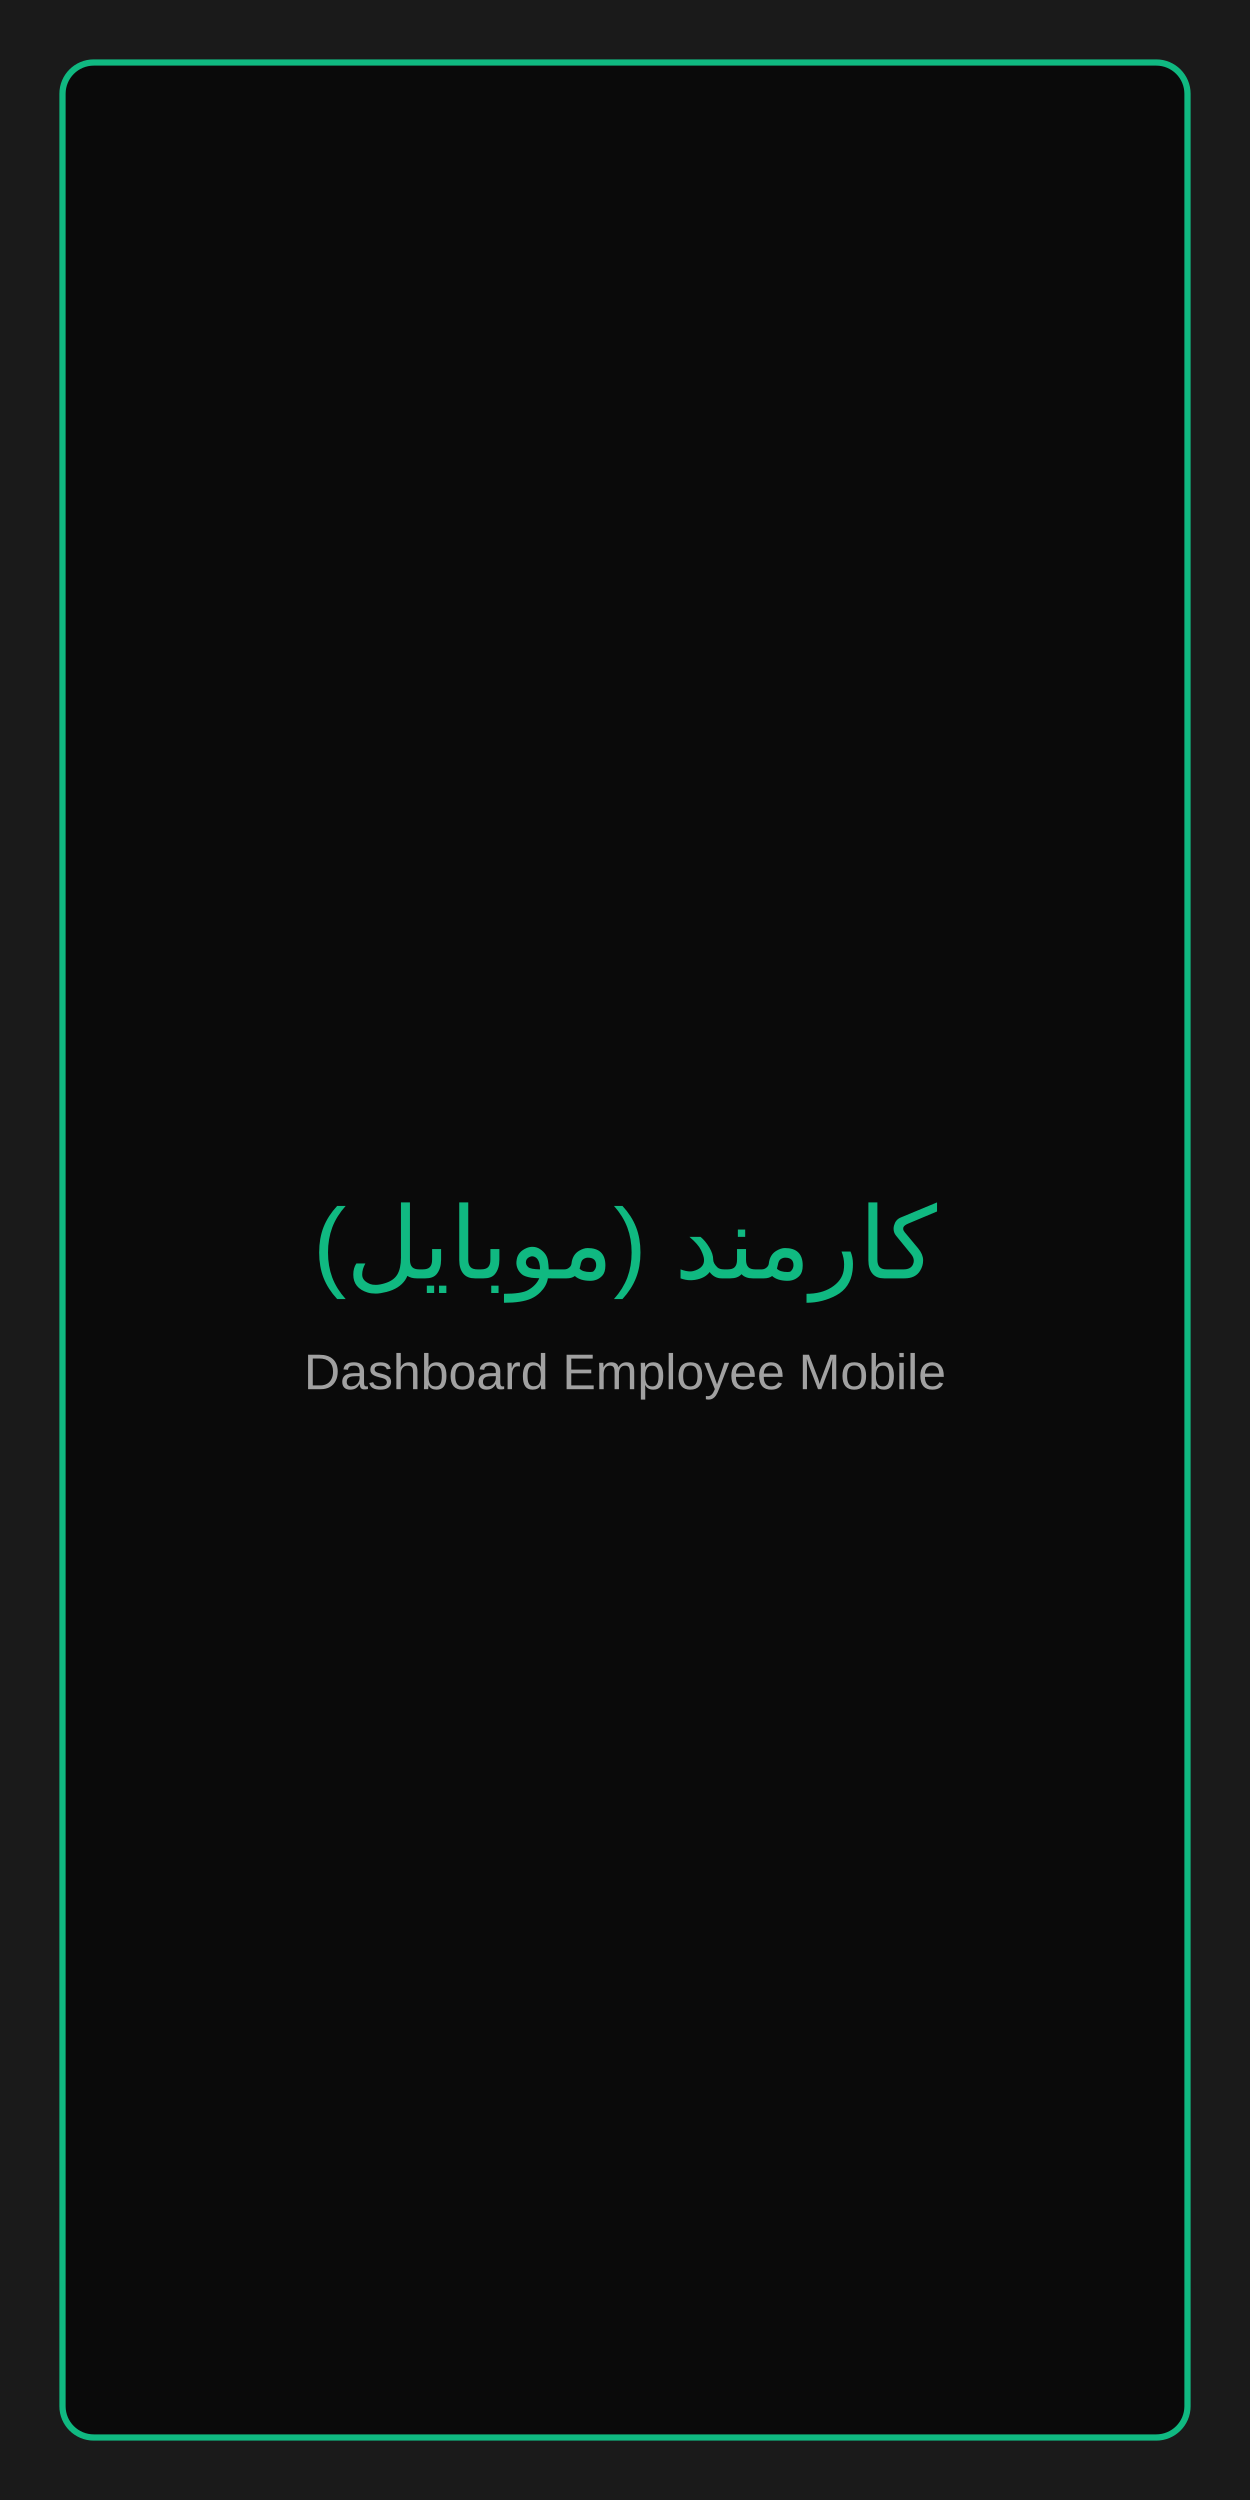
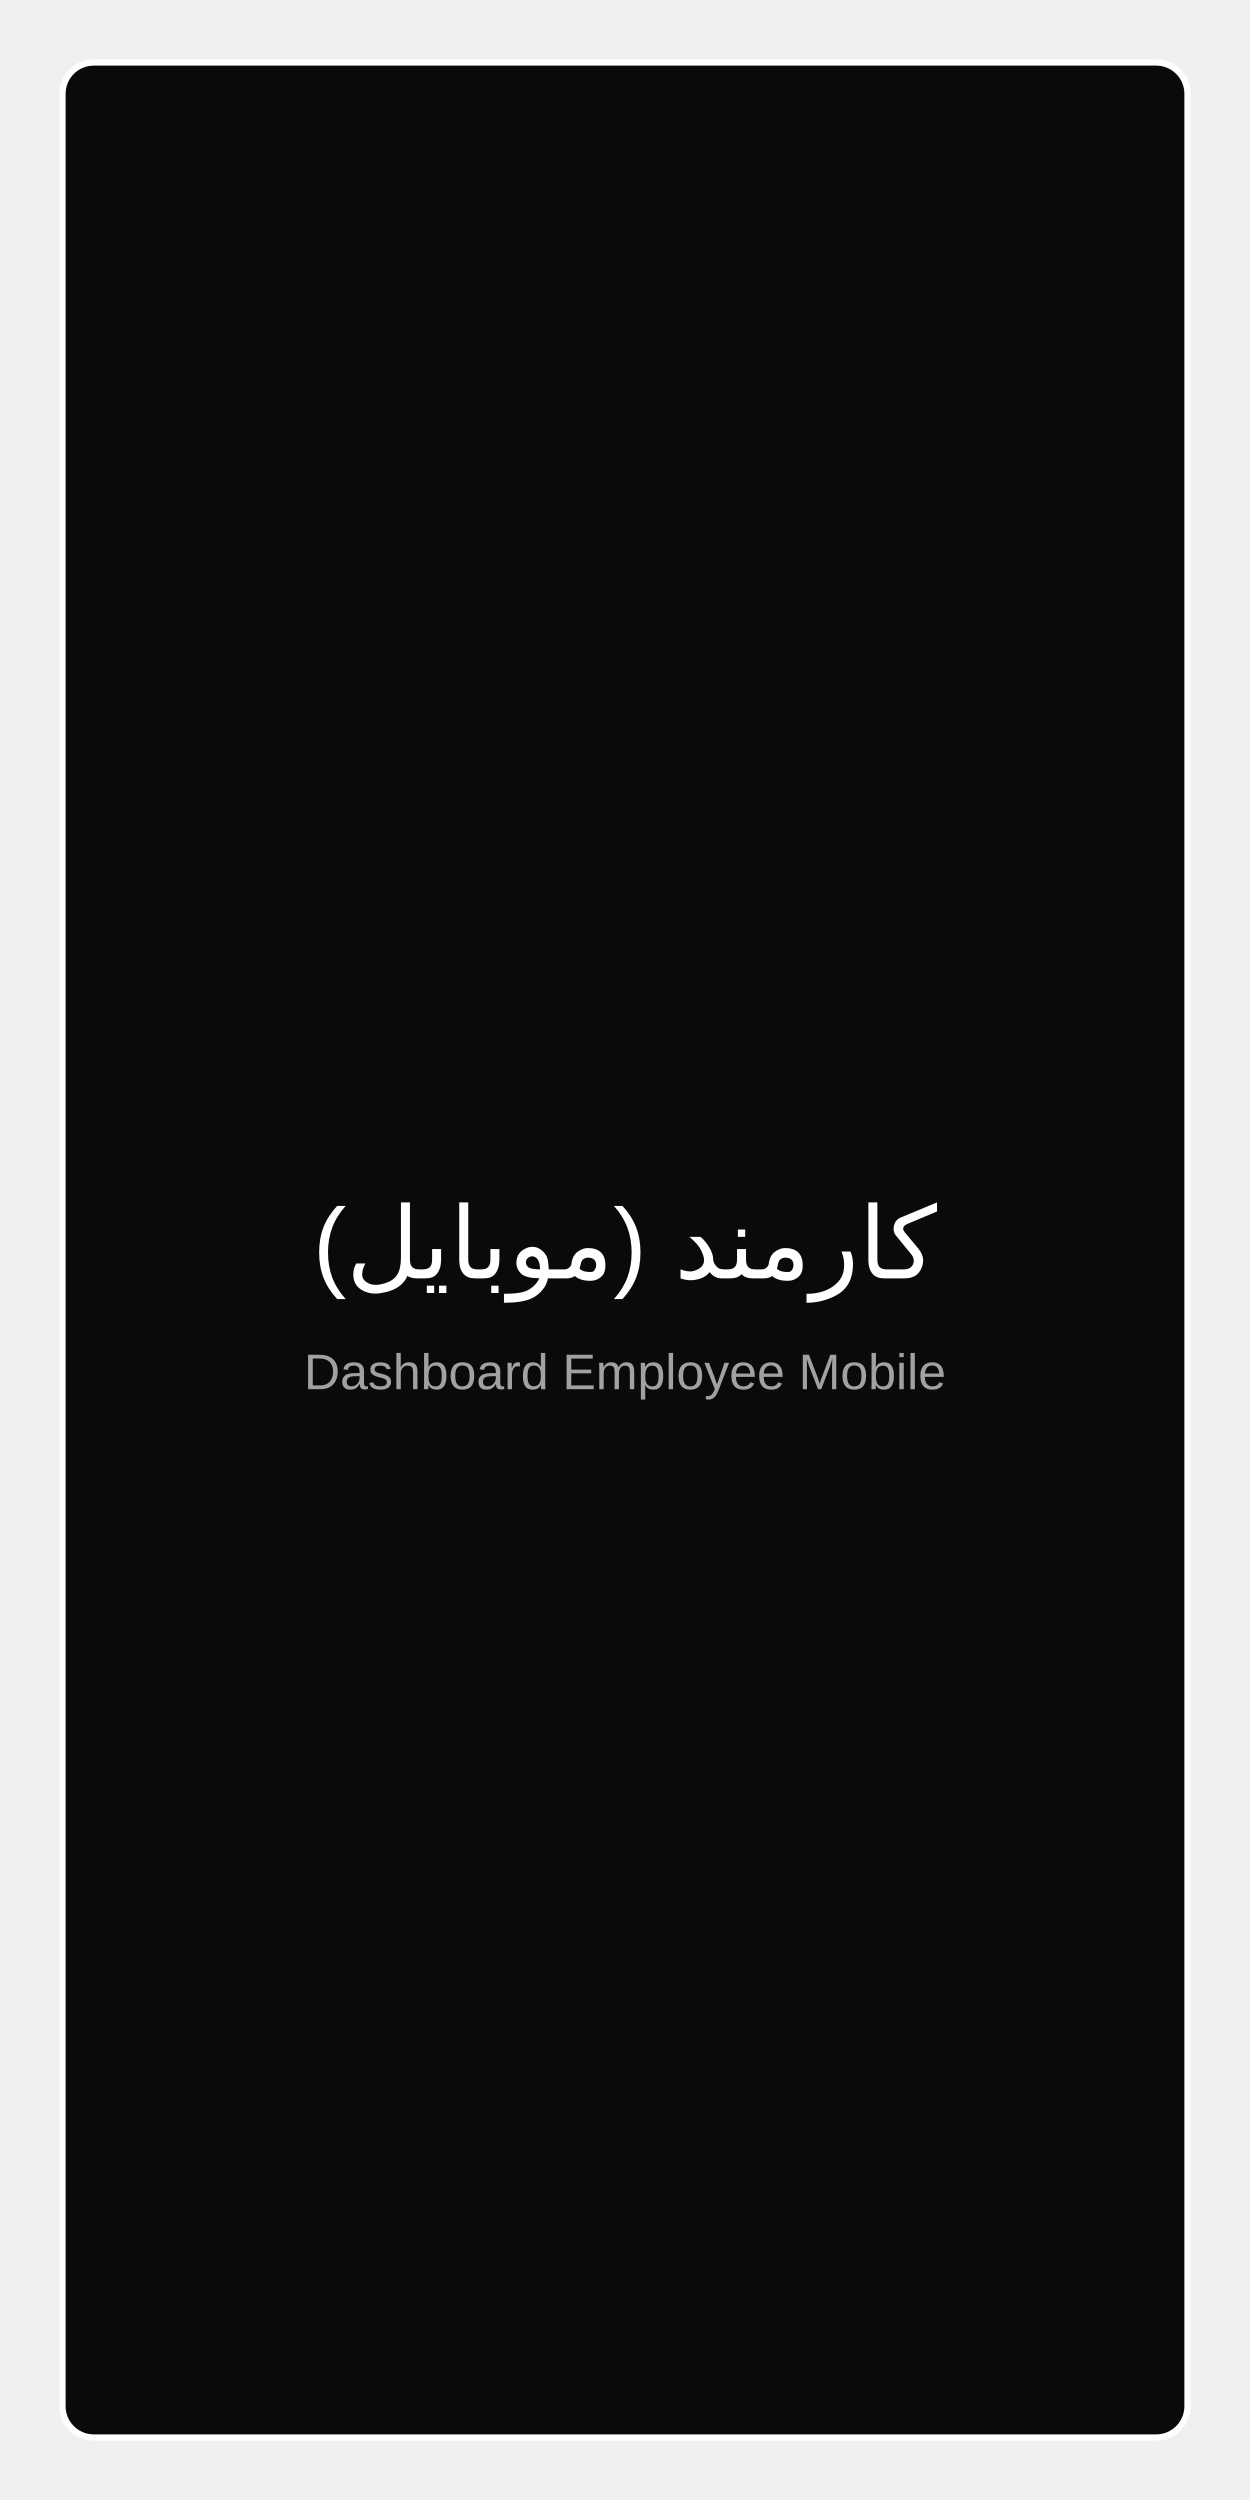
<svg xmlns="http://www.w3.org/2000/svg" width="400" height="800">
-   <rect width="100%" height="100%" fill="#1a1a1a" />
-   <rect x="20" y="20" width="360" height="760" fill="#0a0a0a" stroke="#10B981" stroke-width="2" rx="10" />
-   <text x="200" y="400" font-family="Arial, sans-serif" font-size="32" fill="#10B981" text-anchor="middle" dominant-baseline="middle">کارمند (موبایل)</text>
+   <rect width="100%" height="100%" fill="none" />
+   <rect x="20" y="20" width="360" height="760" fill="#0a0a0a" stroke="#ffffff" stroke-width="2" rx="10" />
+   <text x="200" y="400" font-family="Arial, sans-serif" font-size="32" fill="#ffffff" text-anchor="middle" dominant-baseline="middle">کارمند (موبایل)</text>
  <text x="200" y="440" font-family="Arial, sans-serif" font-size="16" fill="#a1a1a1" text-anchor="middle" dominant-baseline="middle">Dashboard Employee Mobile</text>
</svg>
